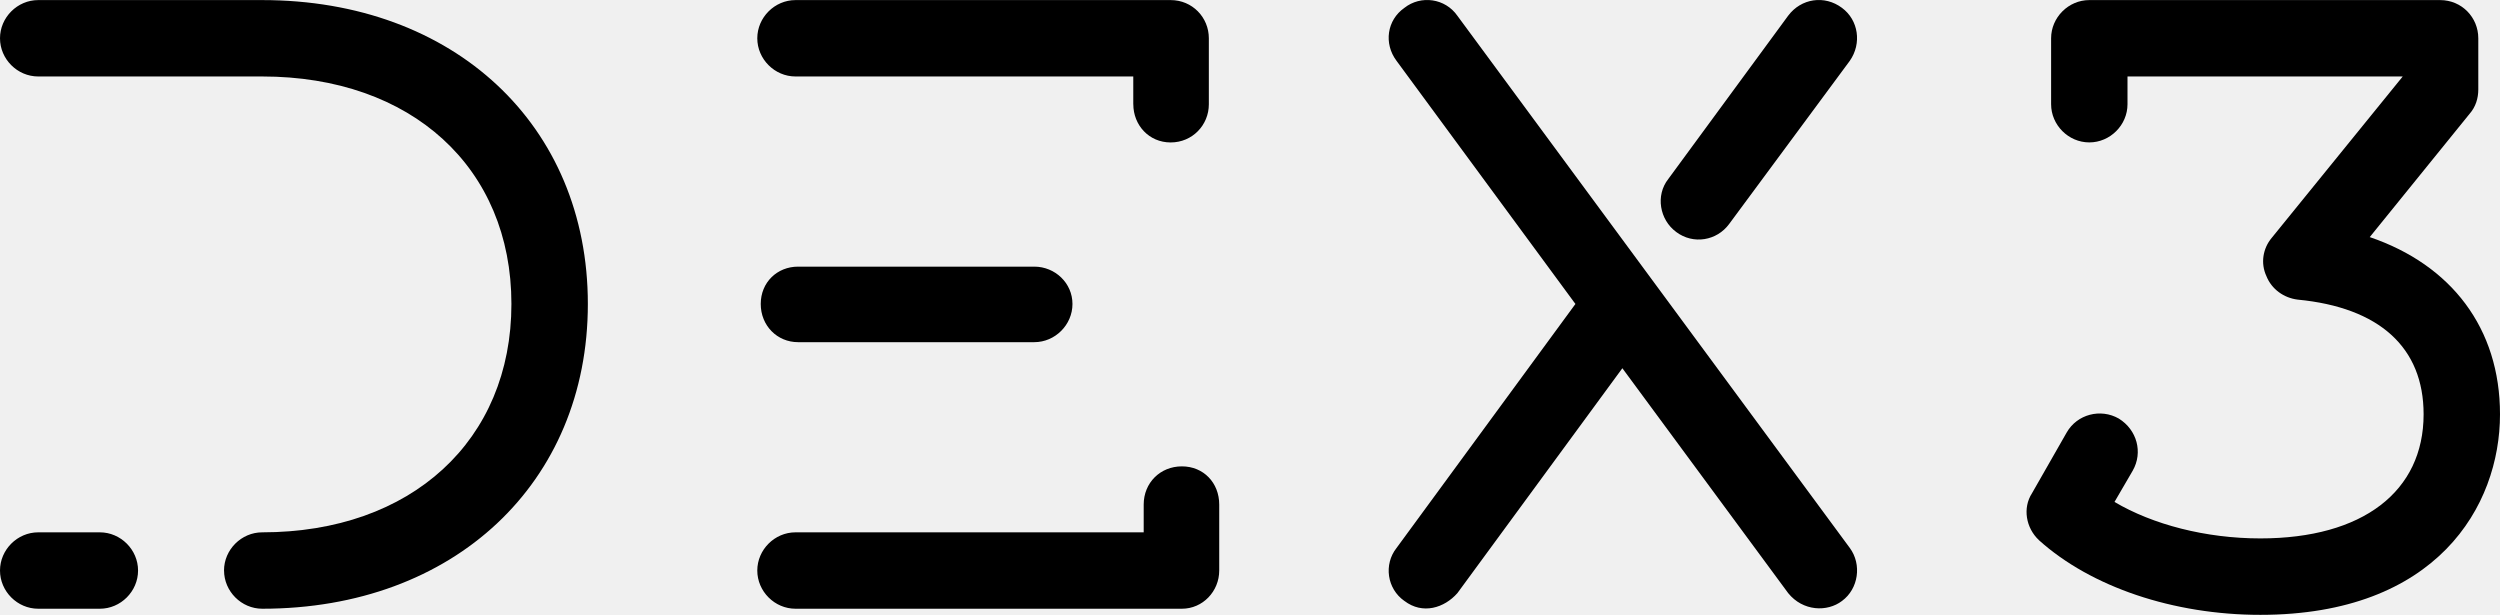
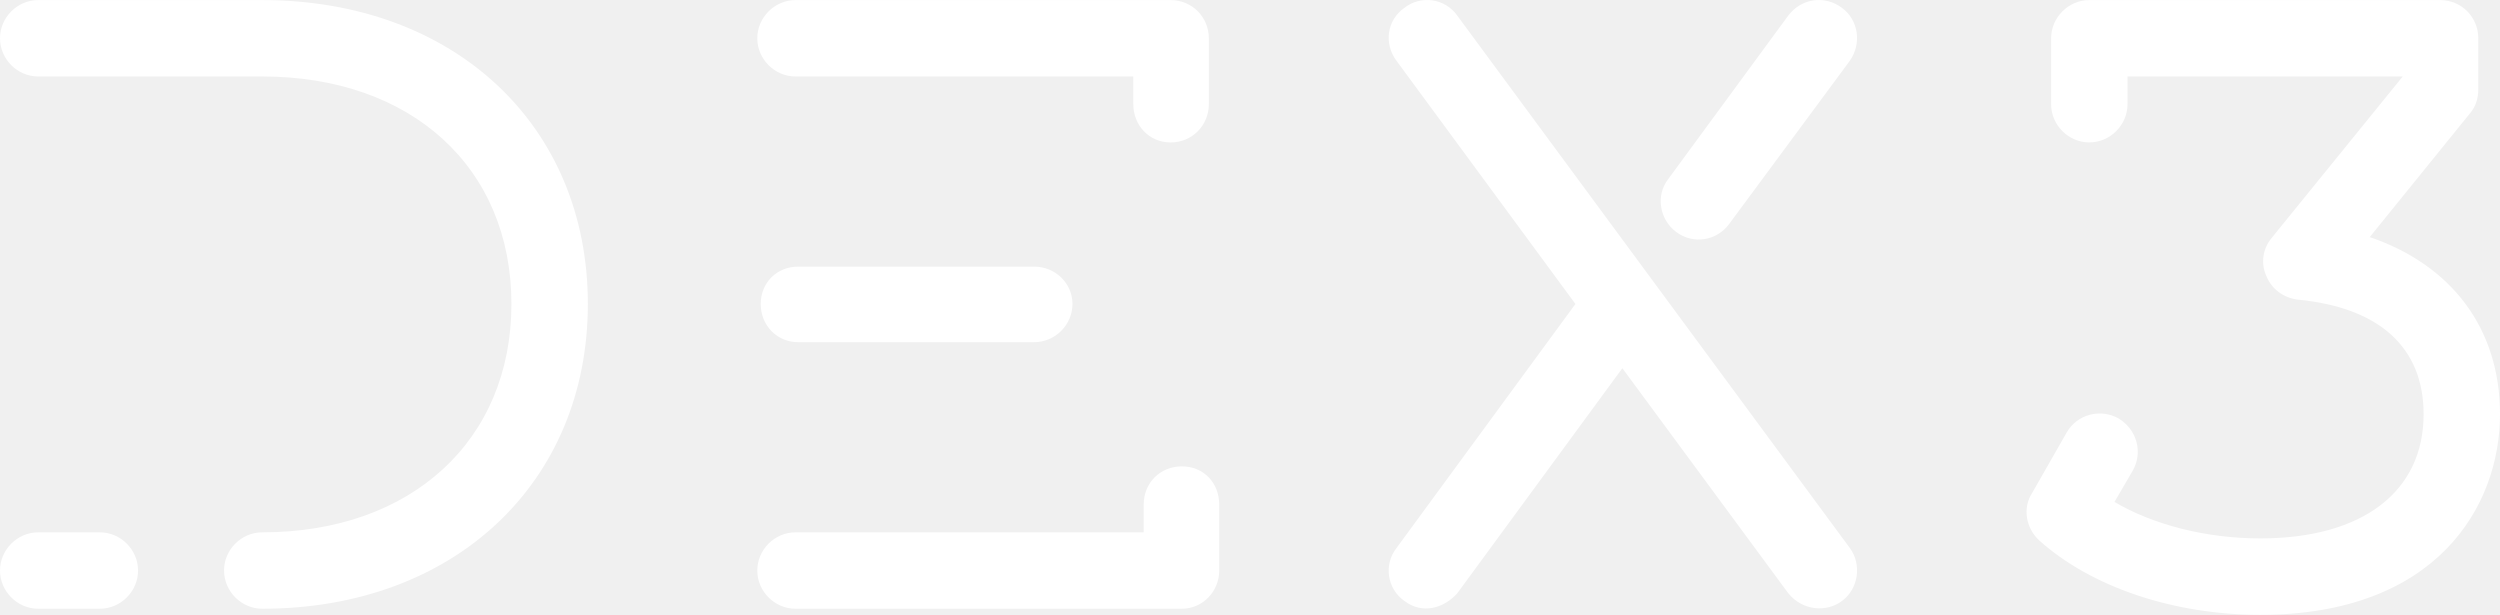
<svg xmlns="http://www.w3.org/2000/svg" height="80" viewBox="0 0 638.13 156.94">
  <g>
-     <path class="cls-2" d="m57.18,145.63c0-5.32,4.43-9.75,9.75-9.75,38.12,0,63.61-23.49,63.61-58.29s-25.49-58.07-63.61-58.07H9.75C4.43,19.52,0,15.09,0,9.77S4.43.02,9.75.02h57.18C115.92.02,150.05,31.93,150.05,77.59s-34.13,77.79-83.11,77.79c-5.32,0-9.75-4.43-9.75-9.75Zm-47.43,9.75c-5.32,0-9.75-4.43-9.75-9.75s4.43-9.75,9.75-9.75h15.74c5.32,0,9.75,4.43,9.75,9.75s-4.43,9.75-9.75,9.75h-15.74ZM289.27,26.61v-7.09h-86.22c-5.32,0-9.75-4.43-9.75-9.75S197.74.02,203.06.02h95.75c5.54,0,9.75,4.43,9.75,9.75v16.84c0,5.32-4.21,9.75-9.75,9.75s-9.53-4.43-9.53-9.75Zm-86.22,128.77c-5.32,0-9.75-4.43-9.75-9.75s4.43-9.75,9.75-9.75h88.88v-7.09c0-5.54,4.21-9.75,9.75-9.75s9.53,4.21,9.53,9.75v16.84c0,5.32-4.21,9.75-9.53,9.75h-98.63Zm.66-68.04c-5.32,0-9.53-4.21-9.53-9.75s4.21-9.53,9.53-9.53h60.29c5.32,0,9.75,4.21,9.75,9.53s-4.43,9.75-9.75,9.75h-60.29Zm154.76,66.05c-4.43-3.1-5.32-9.31-2-13.52l45.66-62.28-45.66-62.06c-3.32-4.43-2.44-10.41,2-13.52,4.21-3.32,10.42-2.44,13.52,2l100.18,135.86c3.1,4.21,2.22,10.42-1.99,13.52-3.77,2.88-9.98,2.66-13.74-1.99l-42.33-57.41-42.11,57.41c-3.32,3.77-8.87,5.54-13.52,1.99Zm69.37-94.19c-4.21-3.1-5.32-9.31-2-13.52l30.59-41.67c3.32-4.44,9.31-5.32,13.74-2,4.21,3.1,5.1,9.09,1.99,13.52l-30.81,41.67c-3.1,4.21-9.09,5.32-13.52,2Z" />
-     <path class="cls-1" d="m520.44,137.87c-3.32-3.1-4.21-8.2-1.77-11.97l8.86-15.51c2.66-4.65,8.64-6.21,13.3-3.55,4.65,2.88,6.21,8.64,3.55,13.3l-4.65,7.98c9.75,5.77,23.27,9.31,37.23,9.31,26.15,0,41.67-11.97,41.67-31.69,0-17.07-11.3-27.26-32.14-29.26-3.55-.44-6.65-2.66-7.98-5.99-1.55-3.32-.89-7.09,1.33-9.75l33.47-41.23h-70.26v7.09c0,5.32-4.43,9.75-9.75,9.75s-9.75-4.43-9.75-9.75V9.77c0-5.32,4.43-9.75,9.75-9.75h89.54c5.54,0,9.75,4.43,9.75,9.75v13.08c0,2.22-.66,4.43-2.22,6.2l-25.49,31.47c20.83,7.09,33.25,23.27,33.25,45.22,0,23.49-16.18,51.2-61.17,51.2-22.16,0-43.22-7.09-56.52-19.06Z" />
+     <path fill="#fff" d="m57.18,145.63c0-5.32,4.43-9.75,9.75-9.75,38.12,0,63.61-23.49,63.61-58.29s-25.49-58.07-63.61-58.07H9.75C4.43,19.52,0,15.09,0,9.77S4.43.02,9.75.02h57.18C115.92.02,150.05,31.93,150.05,77.59s-34.13,77.79-83.11,77.79c-5.32,0-9.75-4.43-9.75-9.75Zm-47.43,9.75c-5.32,0-9.75-4.43-9.75-9.75s4.43-9.75,9.75-9.75h15.74c5.32,0,9.75,4.43,9.75,9.75s-4.43,9.75-9.75,9.75h-15.74ZM289.27,26.61v-7.09h-86.22c-5.32,0-9.75-4.43-9.75-9.75S197.74.02,203.06.02h95.75c5.54,0,9.75,4.43,9.75,9.75v16.84c0,5.32-4.21,9.75-9.75,9.75s-9.53-4.43-9.53-9.75Zm-86.22,128.77c-5.32,0-9.75-4.43-9.75-9.75s4.43-9.75,9.75-9.75h88.88v-7.09c0-5.54,4.21-9.75,9.75-9.75s9.53,4.21,9.53,9.75v16.84c0,5.32-4.21,9.75-9.53,9.75h-98.63Zm.66-68.04c-5.32,0-9.53-4.21-9.53-9.75s4.21-9.53,9.53-9.53h60.29c5.32,0,9.75,4.21,9.75,9.53s-4.43,9.75-9.75,9.75h-60.29Zm154.76,66.05c-4.43-3.1-5.32-9.31-2-13.52l45.66-62.28-45.66-62.06c-3.32-4.43-2.44-10.41,2-13.52,4.21-3.32,10.42-2.44,13.52,2l100.18,135.86c3.1,4.21,2.22,10.42-1.99,13.52-3.77,2.88-9.98,2.66-13.74-1.99l-42.33-57.41-42.11,57.41c-3.32,3.77-8.87,5.54-13.52,1.99Zm69.37-94.19c-4.21-3.1-5.32-9.31-2-13.52l30.59-41.67c3.32-4.44,9.31-5.32,13.74-2,4.21,3.1,5.1,9.09,1.99,13.52l-30.81,41.67c-3.1,4.21-9.09,5.32-13.52,2Z" />
+     <path fill="#fff" d="m520.44,137.87c-3.32-3.1-4.21-8.2-1.77-11.97l8.86-15.51c2.66-4.65,8.64-6.21,13.3-3.55,4.65,2.88,6.21,8.64,3.55,13.3l-4.65,7.98c9.75,5.77,23.27,9.31,37.23,9.31,26.15,0,41.67-11.97,41.67-31.69,0-17.07-11.3-27.26-32.14-29.26-3.55-.44-6.65-2.66-7.98-5.99-1.55-3.32-.89-7.09,1.33-9.75l33.47-41.23h-70.26v7.09c0,5.32-4.43,9.75-9.75,9.75s-9.75-4.43-9.75-9.75V9.77c0-5.32,4.43-9.75,9.75-9.75h89.54c5.54,0,9.75,4.43,9.75,9.75v13.08c0,2.22-.66,4.43-2.22,6.2l-25.49,31.47c20.83,7.09,33.25,23.27,33.25,45.22,0,23.49-16.18,51.2-61.17,51.2-22.16,0-43.22-7.09-56.52-19.06Z" />
  </g>
</svg>
